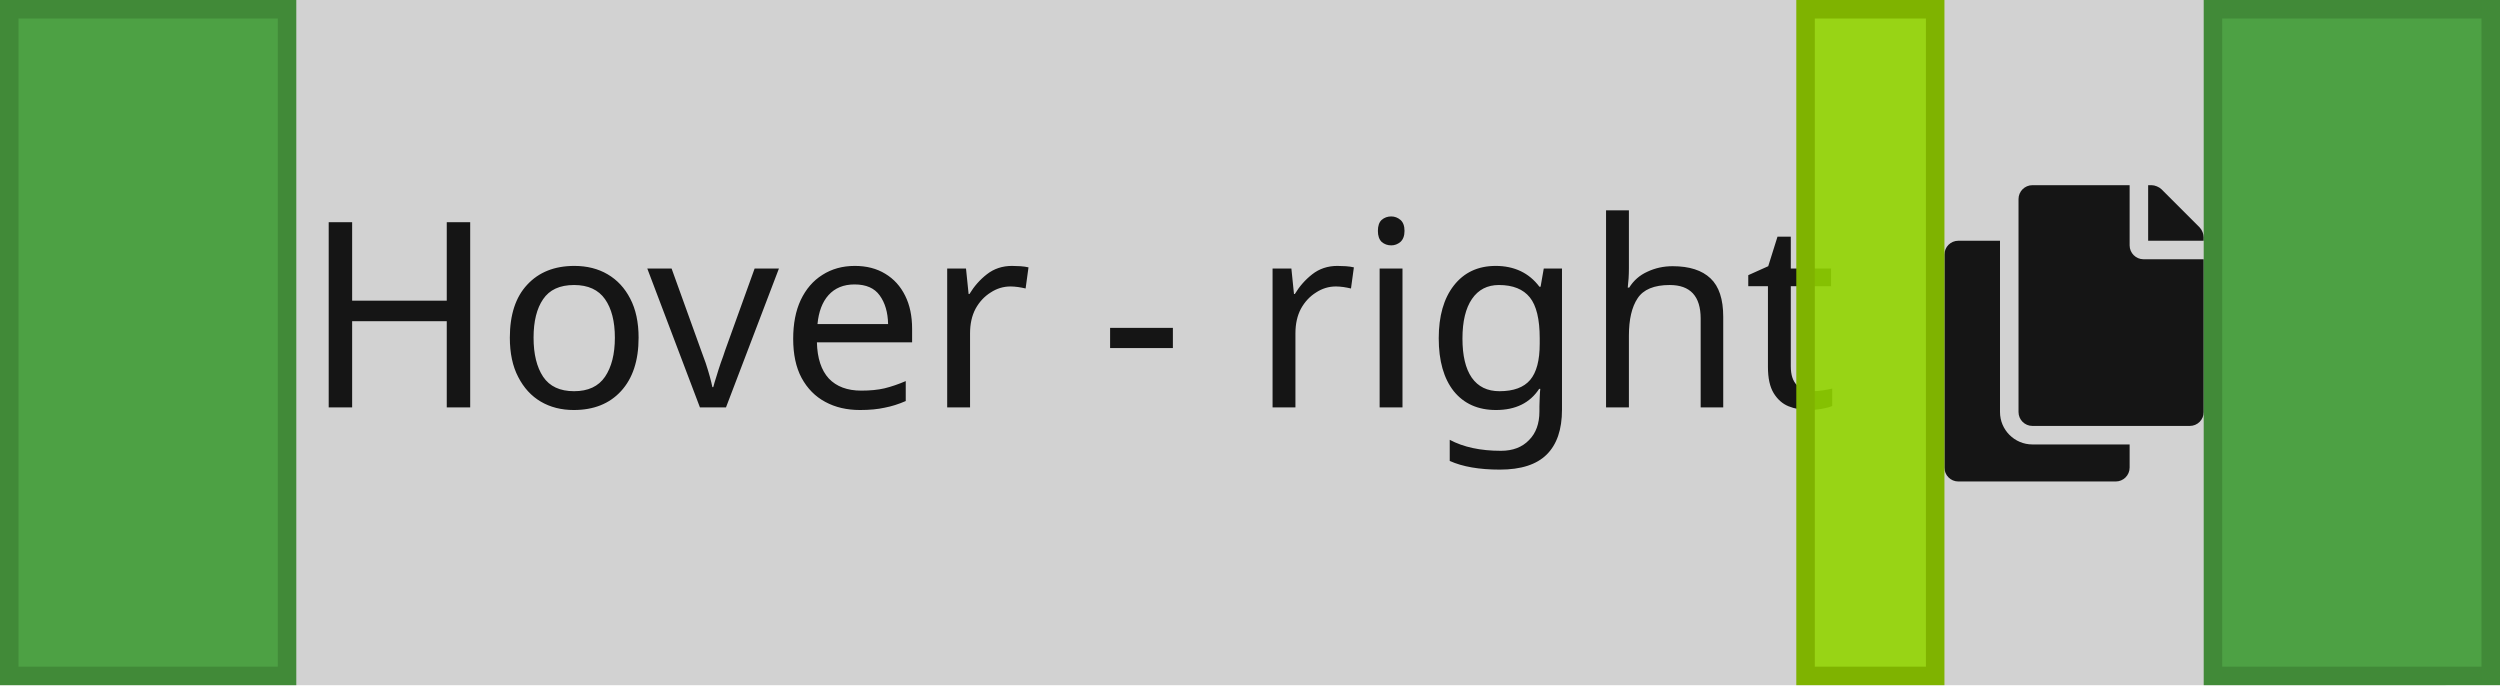
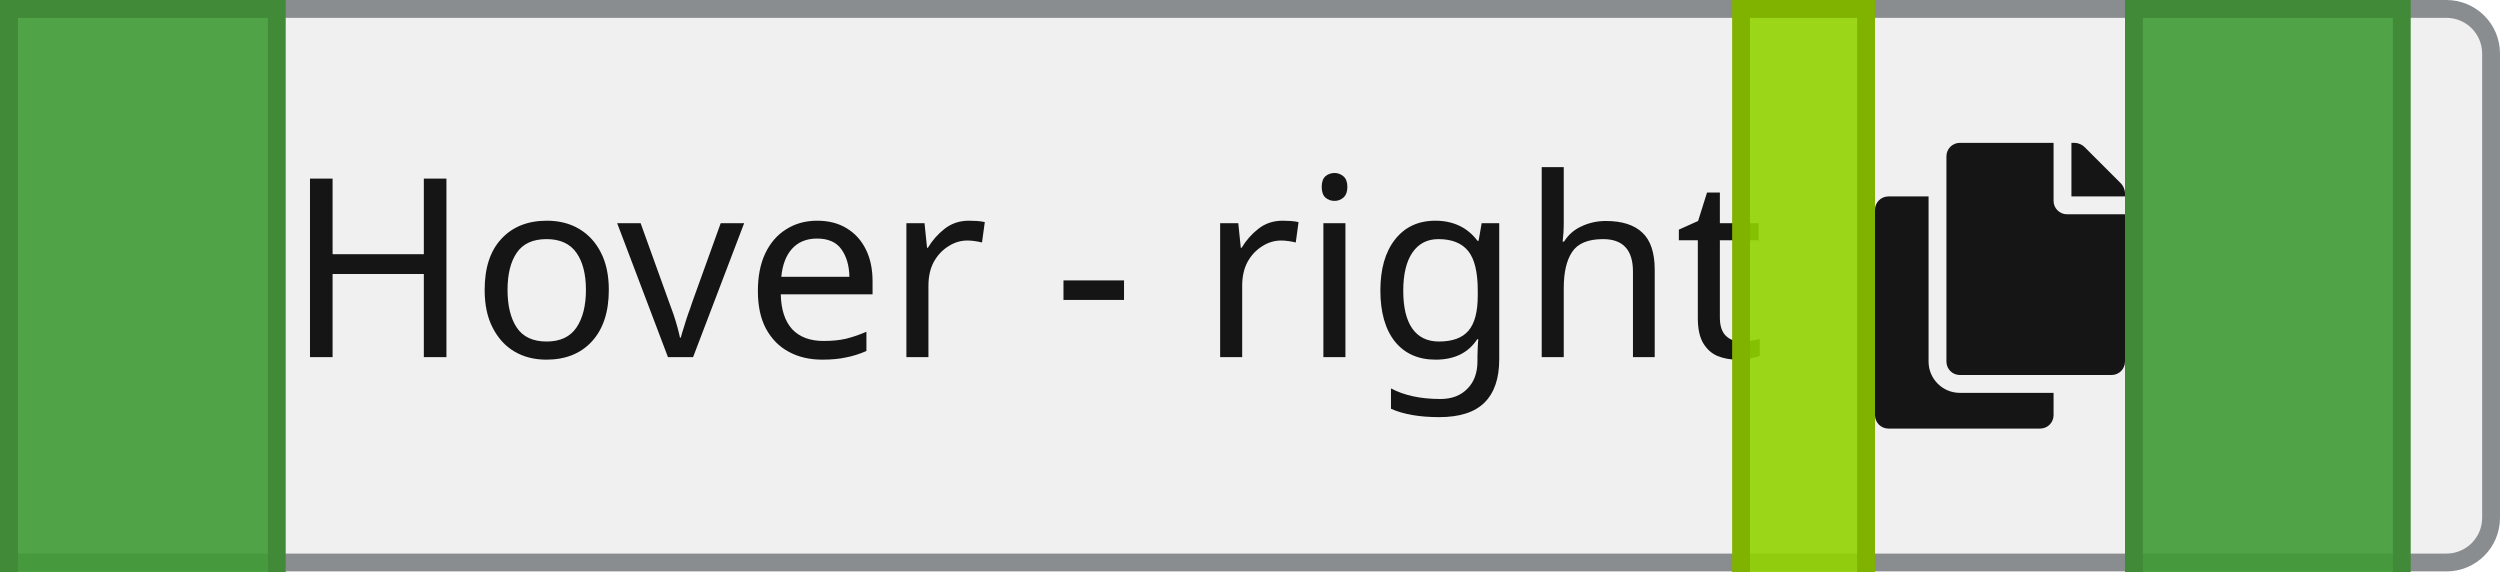
- <svg xmlns="http://www.w3.org/2000/svg" width="135px" height="37px" viewBox="0 0 135 37" version="1.1">
+ <svg xmlns="http://www.w3.org/2000/svg" width="140px" height="32px" viewBox="0 0 140 32" version="1.1">
  <g id="Toggle-group" stroke="none" stroke-width="1" fill="none" fill-rule="evenodd">
    <g id="Toggle-group-/-On-white-bg-/-Text-+-Icon-on-right-/-3.-Right-/-2.-Hover">
-       <path d="M0,0 L132,0 C133.657,-3.04359188e-16 135,1.343 135,3 L135,34 C135,35.657 133.657,37 132,37 L0,37 L0,37 L0,0 Z" id="Rectangle-Copy" fill="#D2D2D2" />
+       <path d="M137,0.5 C137.69,0.5 138.315,0.78 138.768,1.232 C139.22,1.685 139.5,2.31 139.5,3 L139.5,3 L139.5,29 C139.5,29.69 139.22,30.315 138.768,30.768 C138.315,31.22 137.69,31.5 137,31.5 L137,31.5 L0.5,31.5 L0.5,0.5 Z" id="Rectangle-Copy" stroke="#8A8D90" fill="#F0F0F0" />
      <text id="Hover---right" font-family="RedHatText-Regular, Red Hat Text" font-size="14" font-weight="normal" line-spacing="21" fill="#151515">
-         <tspan x="16.39" y="22">Hover - right</tspan>
+         <tspan x="16" y="20">Hover - right</tspan>
      </text>
-       <g id="🖼-Icon" transform="translate(100, 6)" fill="#151515">
-         <path d="M18.25,17 C18.664,17 19,16.664 19,16.25 L19,8 L15.75,8 C15.337,8 15,7.662 15,7.25 L15,4 L9.75,4 C9.336,4 9,4.336 9,4.75 L9,16.25 C9,16.664 9.336,17 9.75,17 L18.25,17 Z M19,7 L19,6.811 C19,6.639 18.902,6.402 18.78,6.28 L16.72,4.22 C16.598,4.098 16.361,4 16.189,4 L16,4 L16,7 L19,7 Z M14.25,20 C14.664,20 15,19.664 15,19.25 L15,18 L9.75,18 C8.785,18 8,17.215 8,16.25 L8,7 L5.75,7 C5.336,7 5,7.336 5,7.75 L5,19.25 C5,19.664 5.336,20 5.75,20 L14.25,20 Z" id="copy" />
+       <g id="Icons/1.-Size-md/Actions/copy" transform="translate(105, 8)" fill="#151515">
+         <path d="M13.25,13 C13.664,13 14,12.664 14,12.25 L14,4 L10.75,4 C10.337,4 10,3.662 10,3.25 L10,-1.27156272e-05 L4.75,-1.27156272e-05 C4.336,-1.27156272e-05 4,0.336 4,0.75 L4,12.25 C4,12.664 4.336,13 4.75,13 L13.25,13 Z M14,3 L14,2.811 C14,2.639 13.902,2.402 13.78,2.28 L11.72,0.22 C11.598,0.098 11.361,-1.27156272e-05 11.189,-1.27156272e-05 L11,-1.27156272e-05 L11,3 L14,3 Z M9.25,16 C9.664,16 10,15.664 10,15.25 L10,14 L4.75,14 C3.785,14 3,13.215 3,12.25 L3,3 L0.75,3 C0.336,3 -9.7354021e-06,3.336 -9.7354021e-06,3.75 L-9.7354021e-06,15.25 C-9.7354021e-06,15.664 0.336,16 0.75,16 L9.25,16 Z" id="copy" />
      </g>
      <g id="📐-Padding" fill-opacity="0.9">
        <g id="Spacer-/-Horizontal-/-2.-pf-global--spacer--sm-(8px)" transform="translate(97, 0)" fill="#92D400" stroke="#7FB300">
          <rect id="Rectangle-Copy" x="0.5" y="0.5" width="7" height="36" />
        </g>
        <g id="Spacer-/-Horizontal-/-3.-pf-global--spacer--md-(16px)" fill="#3F9C35" stroke="#418A38">
          <rect id="Rectangle-Copy-2" x="0.5" y="0.5" width="15" height="36" />
        </g>
        <g id="Spacer-/-Horizontal-/-3.-pf-global--spacer--md-(16px)" transform="translate(119, 0)" fill="#3F9C35" stroke="#418A38">
          <rect id="Rectangle-Copy-2" x="0.5" y="0.5" width="15" height="36" />
        </g>
      </g>
    </g>
  </g>
</svg>
